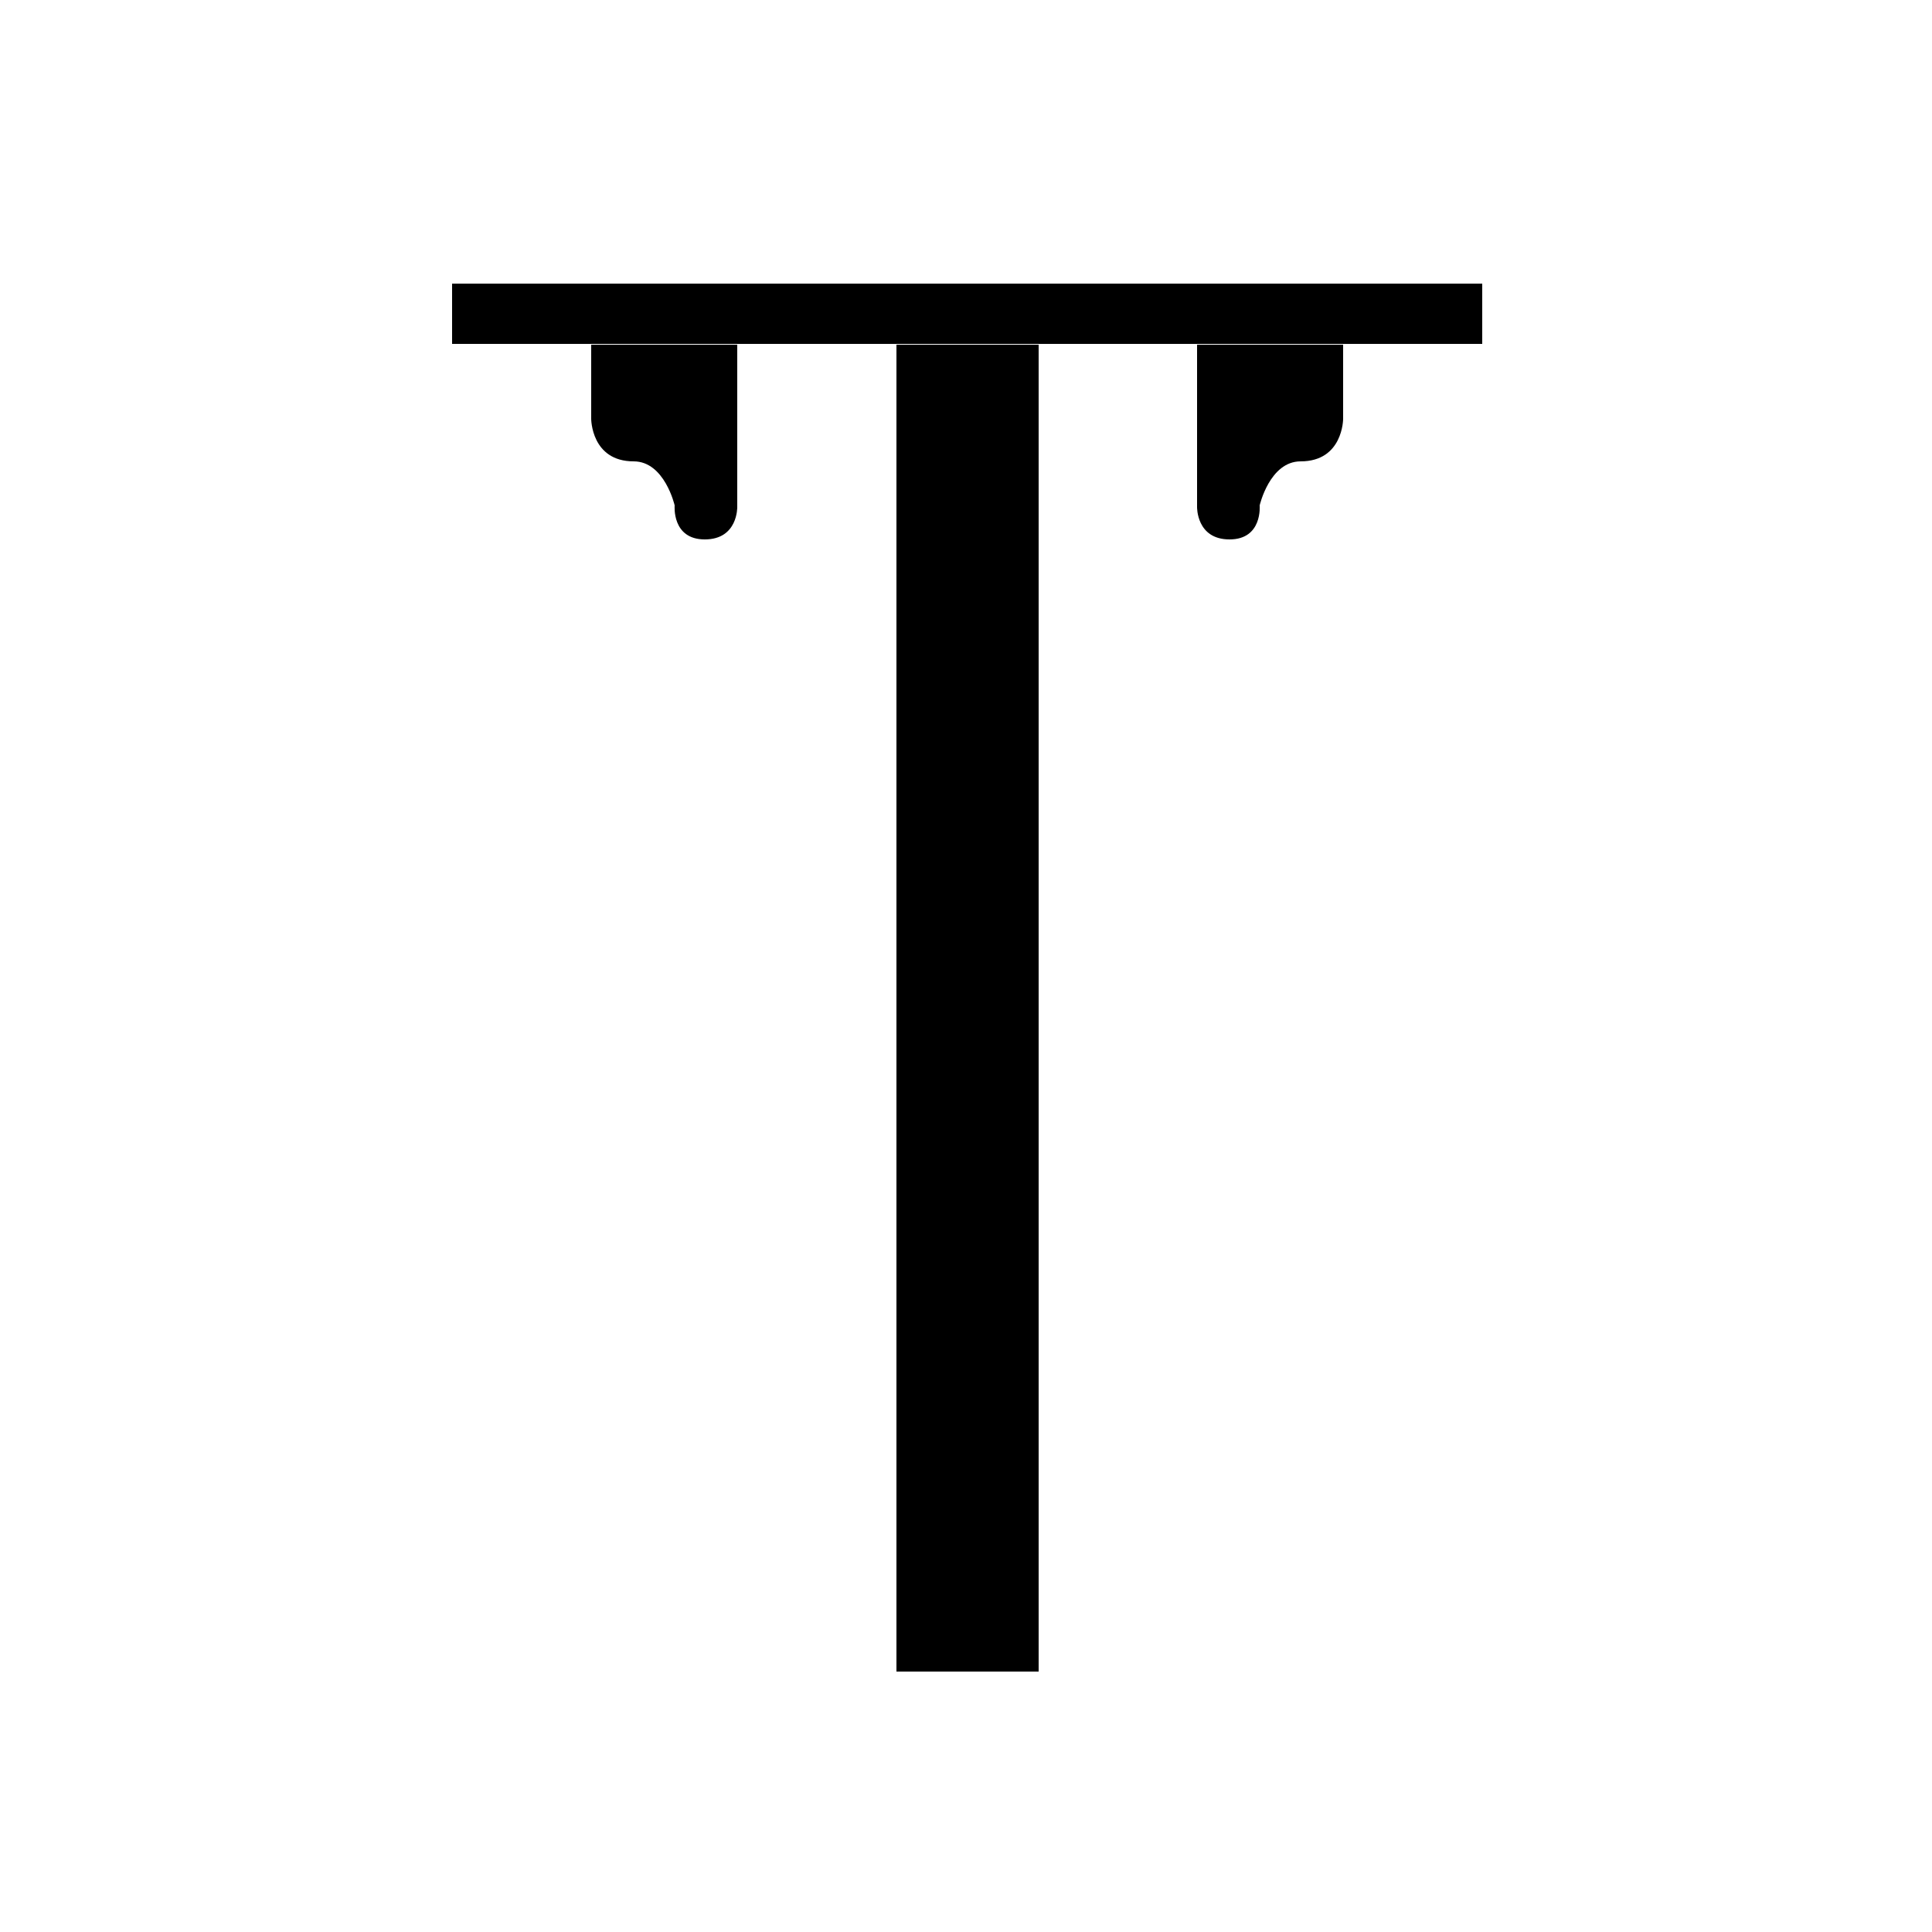
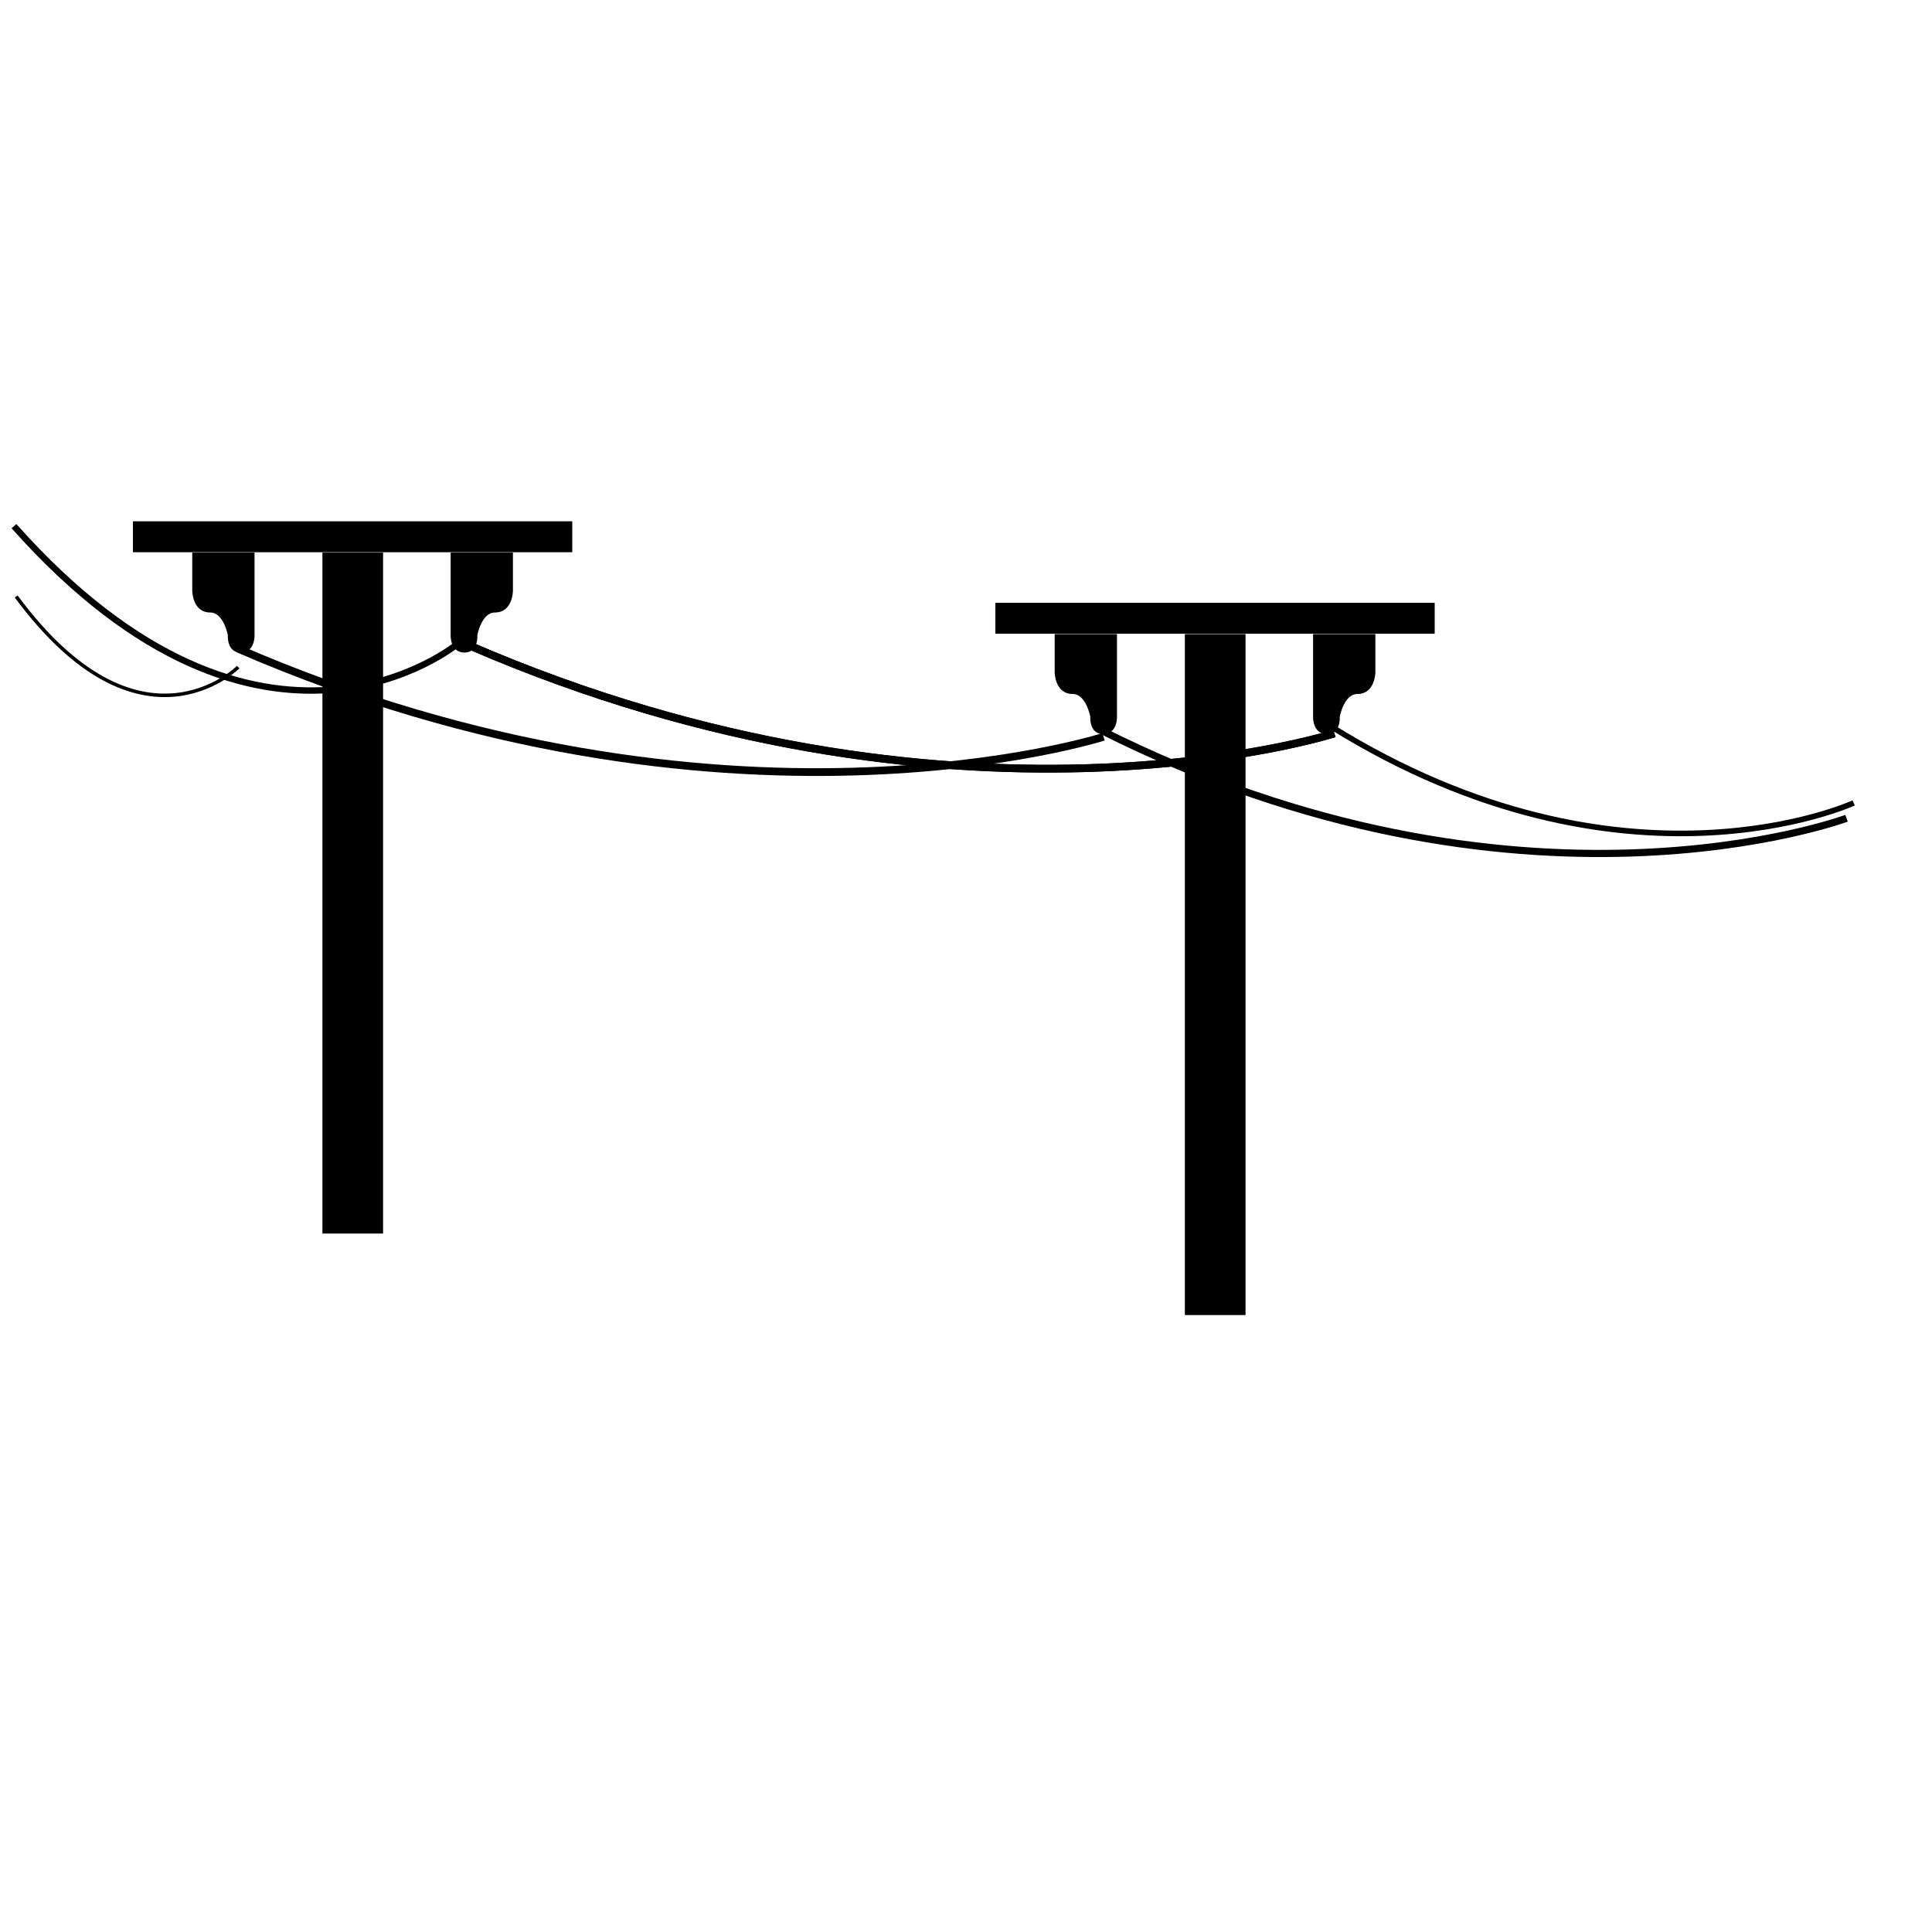
<svg xmlns="http://www.w3.org/2000/svg" version="1.1" id="Layer_1" x="0px" y="0px" viewBox="0 0 250 250" style="enable-background:new 0 0 250 250;" xml:space="preserve">
-   <rect x="116" y="44.6" width="18.4" height="171.7" />
-   <g>
-     <path d="M95.4,44.6H76.5v9.6c0,0,0,5.5,5.5,5.5c4,0,5.3,5.7,5.3,5.7s-0.4,4.4,3.9,4.4c4.3,0,4.2-4.2,4.2-4.2V44.6z" />
-     <path d="M155,44.6h18.8v9.6c0,0,0,5.5-5.5,5.5c-4,0-5.3,5.7-5.3,5.7s0.4,4.4-3.9,4.4c-4.3,0-4.2-4.2-4.2-4.2V44.6z" />
+   <defs id="defs15" />
+   <g id="g4145" transform="matrix(0.4264823,0,0,0.5131732,103.8496,59.16707)">
+     <rect id="rect3" height="171.7" width="18.4" y="44.6" x="116" />
+     <g id="g5">
+       <path id="path7" d="m 95.4,44.6 -18.9,0 0,9.6 c 0,0 0,5.5 5.5,5.5 4,0 5.3,5.7 5.3,5.7 0,0 -0.4,4.4 3.9,4.4 4.3,0 4.2,-4.2 4.2,-4.2 l 0,-21 z" />
+       <path id="path9" d="m 155,44.6 18.8,0 0,9.6 c 0,0 0,5.5 -5.5,5.5 -4,0 -5.3,5.7 -5.3,5.7 0,0 0.4,4.4 -3.9,4.4 -4.3,0 -4.2,-4.2 -4.2,-4.2 l 0,-21 z" />
+     </g>
+     <rect id="rect11" height="7.8" width="133.3" y="36.7" x="58.5" />
  </g>
-   <rect x="58.5" y="36.7" width="133.3" height="7.8" />
+   <g transform="matrix(0.4264823,0,0,0.5131732,-7.749737,48.62226)" id="g4152">
+     <rect x="116" y="44.6" width="18.4" height="171.7" id="rect4154" />
+     <g id="g4156">
+       <path d="m 95.4,44.6 -18.9,0 0,9.6 c 0,0 0,5.5 5.5,5.5 4,0 5.3,5.7 5.3,5.7 0,0 -0.4,4.4 3.9,4.4 4.3,0 4.2,-4.2 4.2,-4.2 l 0,-21 z" id="path4158" />
+       <path d="m 155,44.6 18.8,0 0,9.6 c 0,0 0,5.5 -5.5,5.5 -4,0 -5.3,5.7 -5.3,5.7 0,0 0.4,4.4 -3.9,4.4 -4.3,0 -4.2,-4.2 -4.2,-4.2 l 0,-21 z" id="path4160" />
+     </g>
+     <rect x="58.5" y="36.7" width="133.3" height="7.8" id="rect4162" />
+   </g>
+   <path style="fill:none;fill-rule:evenodd;stroke:#000000;stroke-width:1px;stroke-linecap:butt;stroke-linejoin:miter;stroke-opacity:1" d="M 30.756,83.919 C 93.585,111.16 142.794,95.343 142.794,95.343" id="path4174" />
+   <path id="path4176" d="M 60.633,83.48 C 123.462,110.721 172.671,94.903 172.671,94.903" style="fill:none;fill-rule:evenodd;stroke:#000000;stroke-width:1px;stroke-linecap:butt;stroke-linejoin:miter;stroke-opacity:1" />
+   <path style="fill:none;fill-rule:evenodd;stroke:#000000;stroke-width:1px;stroke-linecap:butt;stroke-linejoin:miter;stroke-opacity:1" d="M 60.633,83.48 C 123.462,110.721 172.671,94.903 172.671,94.903" id="path4178" />
+   <path id="path4180" d="M 2.093,77.181 C 18.205,98.983 30.824,86.324 30.824,86.324" style="fill:none;fill-rule:evenodd;stroke:#000000;stroke-width:0.453px;stroke-linecap:butt;stroke-linejoin:miter;stroke-opacity:1" />
+   <path style="fill:none;fill-rule:evenodd;stroke:#000000;stroke-width:0.826px;stroke-linecap:butt;stroke-linejoin:miter;stroke-opacity:1" d="M 1.807,68.081 C 34.021,104.326 59.251,83.281 59.251,83.281" id="path4182" />
+   <path style="fill:none;fill-rule:evenodd;stroke:#000000;stroke-width:0.927px;stroke-linecap:butt;stroke-linejoin:miter;stroke-opacity:1" d="m 142.441,94.481 c 54.115,27.186 96.499,11.401 96.499,11.401" id="path4184" />
+   <path id="path4186" d="m 172.262,94.023 c 37.909,23.55 67.601,9.876 67.601,9.876" style="fill:none;fill-rule:evenodd;stroke:#000000;stroke-width:0.722px;stroke-linecap:butt;stroke-linejoin:miter;stroke-opacity:1" />
</svg>
